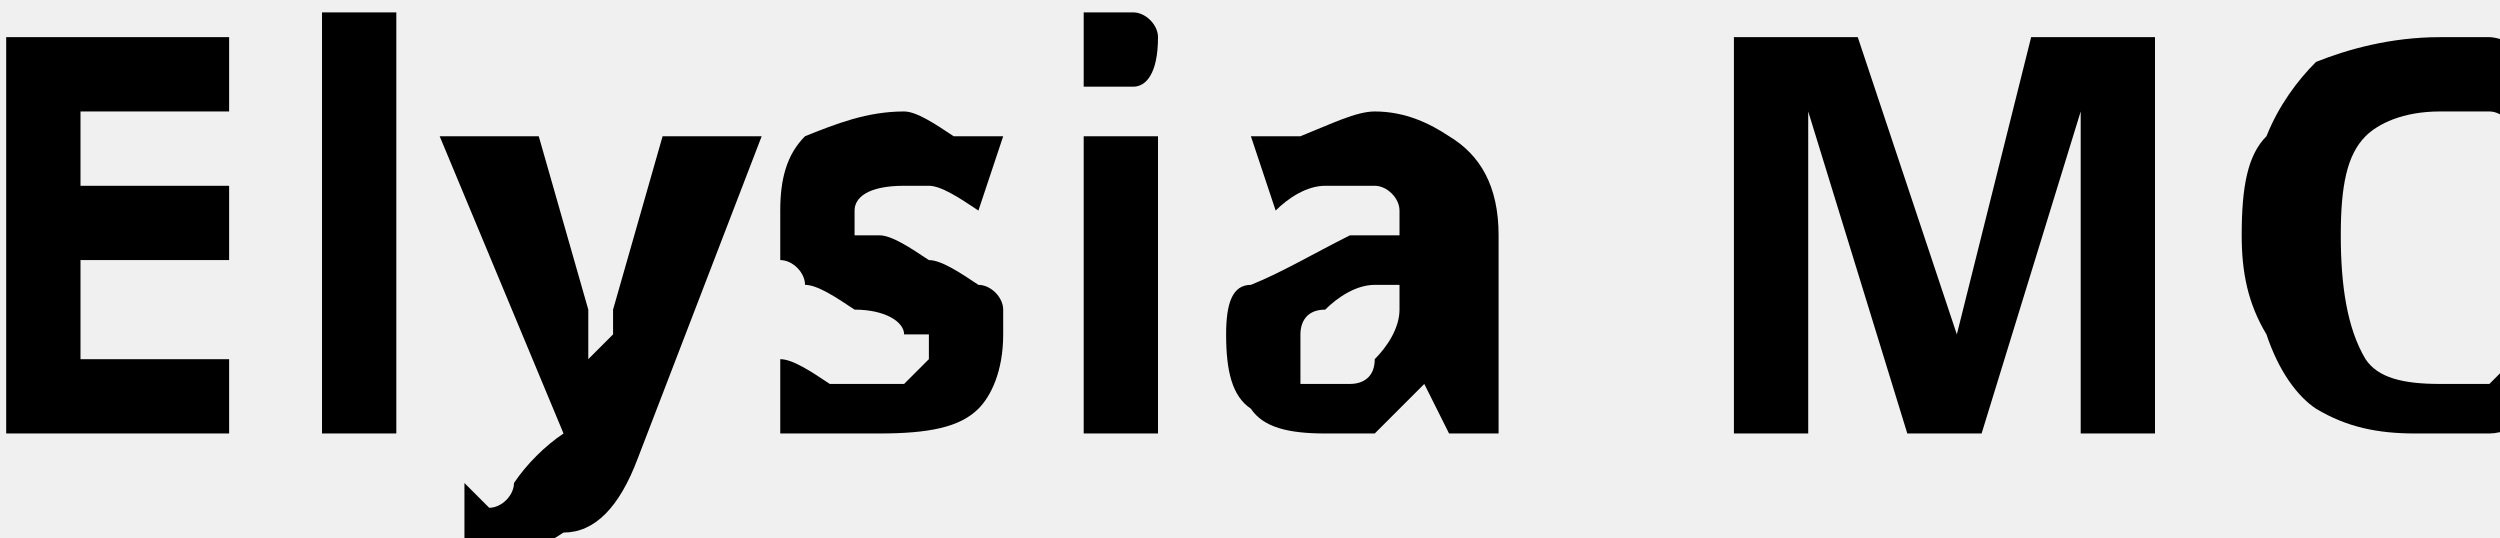
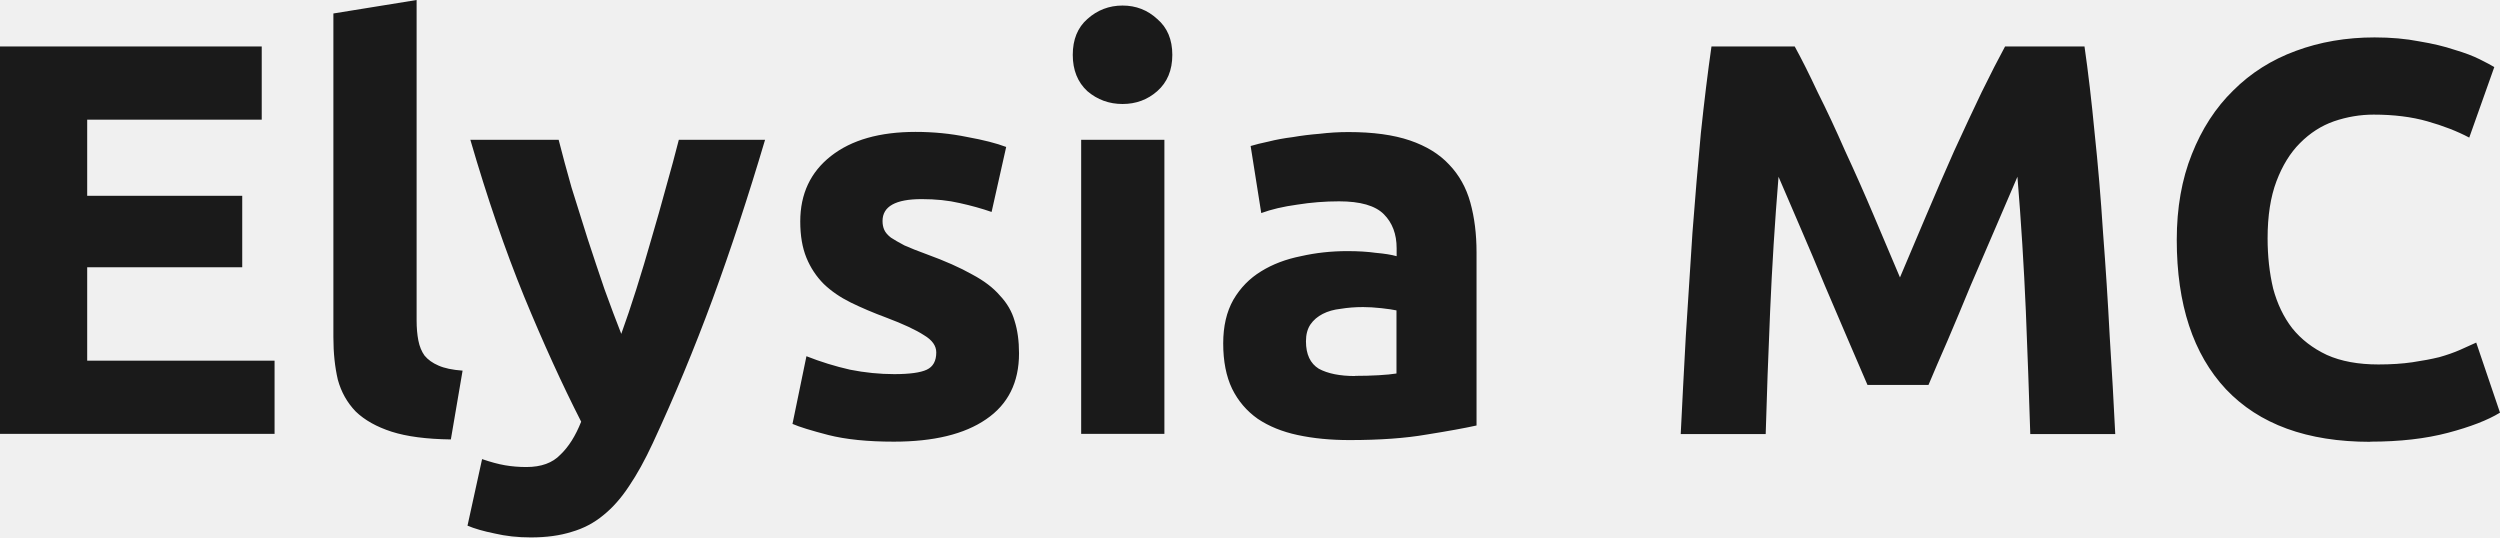
- <svg xmlns="http://www.w3.org/2000/svg" width="1.577mm" height="0.339mm" viewBox="0 0 1.577 0.339" version="1.1" id="svg1">
+ <svg xmlns="http://www.w3.org/2000/svg" width="15.77mm" height="3.39mm" viewBox="0 0 15.77 3.39" version="1.1" id="svg1">
  <defs id="defs1" />
  <g id="layer1">
-     <text xml:space="preserve" style="font-size:0.353px;font-family:Ubuntu;-inkscape-font-specification:Ubuntu;fill:#000000;fill-opacity:1;stroke:#ffffff;stroke-width:0;paint-order:markers fill stroke" x="-0.028" y="0.274" id="text1">
-       <tspan id="tspan1" style="font-style:normal;font-variant:normal;font-weight:900;font-stretch:normal;font-family:Ubuntu;-inkscape-font-specification:'Ubuntu Heavy';baseline-shift:baseline;fill:#000000;fill-opacity:1;stroke-width:0" x="-0.028" y="0.274">Elysia MC</tspan>
-     </text>
+     <path style="font-weight:900;font-size:0.353px;font-family:Ubuntu;-inkscape-font-specification:'Ubuntu Heavy';baseline-shift:baseline;fill:#1a1a1a;stroke:#ffffff;stroke-width:0;paint-order:markers fill stroke" d="M 0,2.737 V 0.293 H 1.651 V 0.755 H 0.55 V 1.235 H 1.528 V 1.686 H 0.55 V 2.275 H 1.732 v 0.462 z m 2.844,0.035 Q 2.614,2.769 2.47,2.723 2.328,2.677 2.244,2.596 2.163,2.512 2.131,2.395 2.103,2.275 2.103,2.127 V 0.085 L 2.628,1.0728836e-8 V 2.021 q 0,0.071 0.011,0.127 0.011,0.056 0.039,0.095 0.032,0.039 0.088,0.063 0.056,0.025 0.152,0.032 z M 4.826,0.882 Q 4.667,1.418 4.495,1.887 4.322,2.356 4.117,2.797 4.043,2.956 3.969,3.065 3.895,3.178 3.807,3.249 3.718,3.323 3.606,3.355 3.496,3.39 3.348,3.39 3.225,3.39 3.119,3.365 3.016,3.344 2.949,3.316 l 0.092,-0.42 q 0.081,0.028 0.145,0.039 0.064,0.011 0.134,0.011 0.141,0 0.215,-0.078 0.078,-0.074 0.131,-0.208 Q 3.486,2.307 3.306,1.87 3.126,1.429 2.967,0.882 h 0.557 q 0.035,0.138 0.081,0.3 0.049,0.159 0.102,0.325 0.053,0.162 0.106,0.317 0.056,0.155 0.106,0.282 0.046,-0.127 0.095,-0.282 0.049,-0.155 0.095,-0.317 0.049,-0.166 0.092,-0.325 0.046,-0.162 0.081,-0.3 z M 5.641,2.36 q 0.145,0 0.205,-0.028 0.06,-0.028 0.06,-0.109 0,-0.063 -0.078,-0.109 Q 5.751,2.064 5.592,2.004 5.468,1.958 5.366,1.908 5.267,1.859 5.197,1.792 5.126,1.721 5.087,1.626 5.048,1.531 5.048,1.397 q 0,-0.261 0.194,-0.413 0.194,-0.152 0.533,-0.152 0.169,0 0.325,0.032 0.155,0.028 0.247,0.063 L 6.255,1.337 Q 6.163,1.305 6.054,1.281 5.948,1.256 5.814,1.256 q -0.247,0 -0.247,0.138 0,0.032 0.011,0.056 0.011,0.025 0.042,0.049 0.032,0.021 0.085,0.049 0.056,0.025 0.141,0.056 0.173,0.063 0.286,0.127 0.113,0.06 0.176,0.134 0.067,0.071 0.092,0.159 0.028,0.088 0.028,0.205 0,0.275 -0.208,0.416 -0.205,0.141 -0.582,0.141 -0.247,0 -0.413,-0.042 Q 5.063,2.702 4.999,2.674 L 5.087,2.247 q 0.134,0.053 0.275,0.085 0.141,0.028 0.279,0.028 z M 7.345,2.737 H 6.82 V 0.882 H 7.345 Z M 7.395,0.346 q 0,0.145 -0.095,0.229 -0.092,0.081 -0.219,0.081 -0.127,0 -0.222,-0.081 -0.092,-0.085 -0.092,-0.229 0,-0.145 0.092,-0.226 0.095,-0.085 0.222,-0.085 0.127,0 0.219,0.085 0.095,0.081 0.095,0.226 z M 8.548,2.371 q 0.078,0 0.148,-0.004 0.071,-0.004 0.113,-0.011 V 1.958 q -0.032,-0.007 -0.095,-0.014 -0.064,-0.007 -0.116,-0.007 -0.074,0 -0.141,0.011 -0.064,0.007 -0.113,0.032 -0.049,0.025 -0.078,0.067 -0.028,0.042 -0.028,0.106 0,0.123 0.081,0.173 0.085,0.046 0.229,0.046 z M 8.506,0.833 q 0.233,0 0.388,0.053 0.155,0.053 0.247,0.152 0.095,0.099 0.134,0.24 0.039,0.141 0.039,0.314 V 2.684 Q 9.201,2.709 9,2.741 8.799,2.776 8.513,2.776 8.333,2.776 8.185,2.744 8.04,2.713 7.934,2.642 7.829,2.568 7.772,2.452 7.716,2.335 7.716,2.166 q 0,-0.162 0.064,-0.275 Q 7.846,1.778 7.956,1.711 8.065,1.644 8.206,1.616 q 0.141,-0.032 0.293,-0.032 0.102,0 0.18,0.011 0.081,0.007 0.131,0.021 V 1.566 q 0,-0.134 -0.081,-0.215 -0.081,-0.081 -0.282,-0.081 -0.134,0 -0.265,0.021 -0.131,0.018 -0.226,0.053 L 7.889,0.921 q 0.046,-0.014 0.113,-0.028 0.071,-0.018 0.152,-0.028 0.081,-0.014 0.169,-0.021 0.092,-0.011 0.183,-0.011 z M 11.321,0.293 q 0.064,0.116 0.145,0.289 0.085,0.169 0.173,0.37 0.092,0.198 0.18,0.406 0.088,0.208 0.166,0.392 0.078,-0.183 0.166,-0.392 0.088,-0.208 0.176,-0.406 0.092,-0.201 0.173,-0.37 0.085,-0.173 0.148,-0.289 h 0.501 q 0.035,0.243 0.064,0.547 0.032,0.3 0.053,0.628 0.025,0.325 0.042,0.653 0.021,0.328 0.035,0.617 h -0.536 q -0.011,-0.356 -0.028,-0.776 -0.018,-0.42 -0.053,-0.847 -0.064,0.148 -0.141,0.328 -0.078,0.18 -0.155,0.36 -0.074,0.18 -0.145,0.346 -0.071,0.162 -0.12,0.279 h -0.385 q -0.049,-0.116 -0.12,-0.279 -0.071,-0.166 -0.148,-0.346 -0.074,-0.18 -0.152,-0.36 -0.078,-0.18 -0.141,-0.328 -0.035,0.427 -0.053,0.847 -0.018,0.42 -0.028,0.776 H 10.602 q 0.014,-0.289 0.032,-0.617 0.021,-0.328 0.042,-0.653 0.025,-0.328 0.053,-0.628 0.032,-0.303 0.067,-0.547 z m 3.63,2.494 q -0.596,0 -0.91,-0.332 -0.31,-0.332 -0.31,-0.942 0,-0.303 0.095,-0.54 0.095,-0.24 0.261,-0.402 0.166,-0.166 0.395,-0.25 0.229,-0.085 0.497,-0.085 0.155,0 0.282,0.025 0.127,0.021 0.222,0.053 0.095,0.028 0.159,0.06 0.064,0.032 0.092,0.049 L 15.576,0.868 Q 15.463,0.808 15.311,0.765 15.163,0.723 14.973,0.723 q -0.127,0 -0.25,0.042 -0.12,0.042 -0.215,0.138 -0.092,0.092 -0.148,0.24 -0.056,0.148 -0.056,0.36 0,0.169 0.035,0.317 0.039,0.145 0.12,0.25 0.085,0.106 0.219,0.169 0.134,0.06 0.325,0.06 0.12,0 0.215,-0.014 0.095,-0.014 0.169,-0.032 0.074,-0.021 0.131,-0.046 0.056,-0.025 0.102,-0.046 L 15.77,2.603 q -0.116,0.071 -0.328,0.127 -0.212,0.056 -0.49,0.056 z" id="text1" aria-label="Elysia MC" />
  </g>
</svg>
